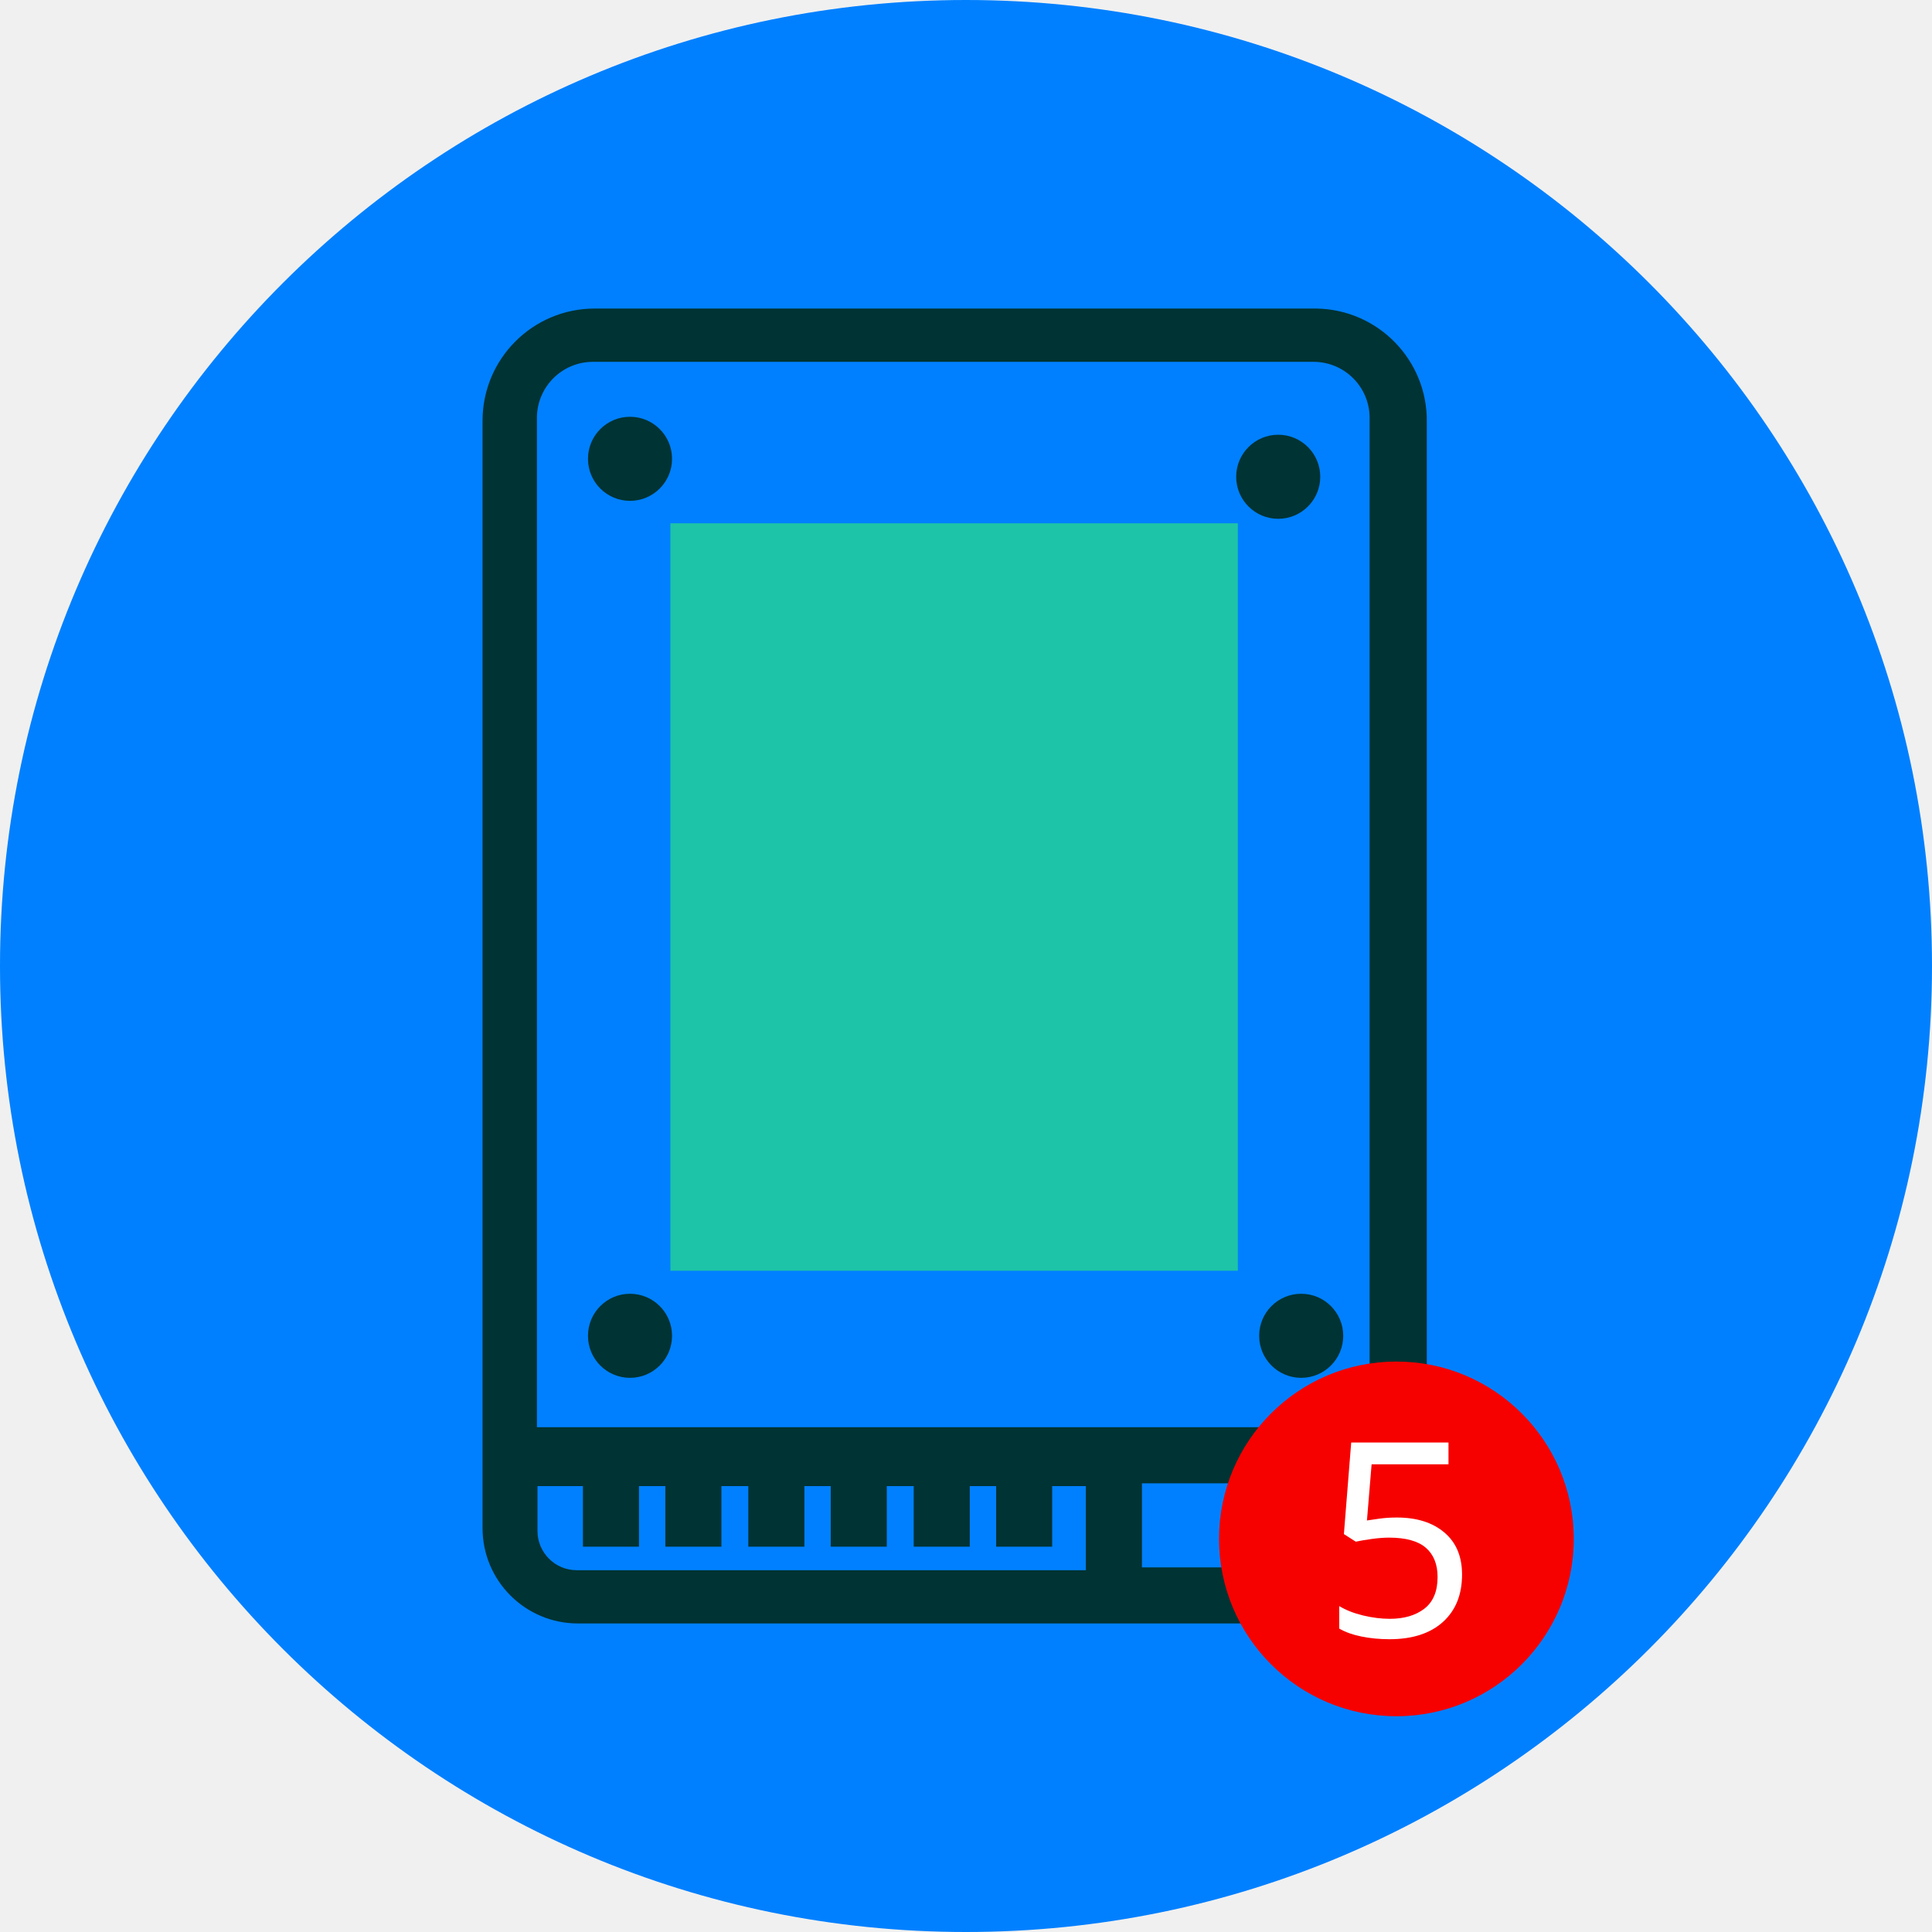
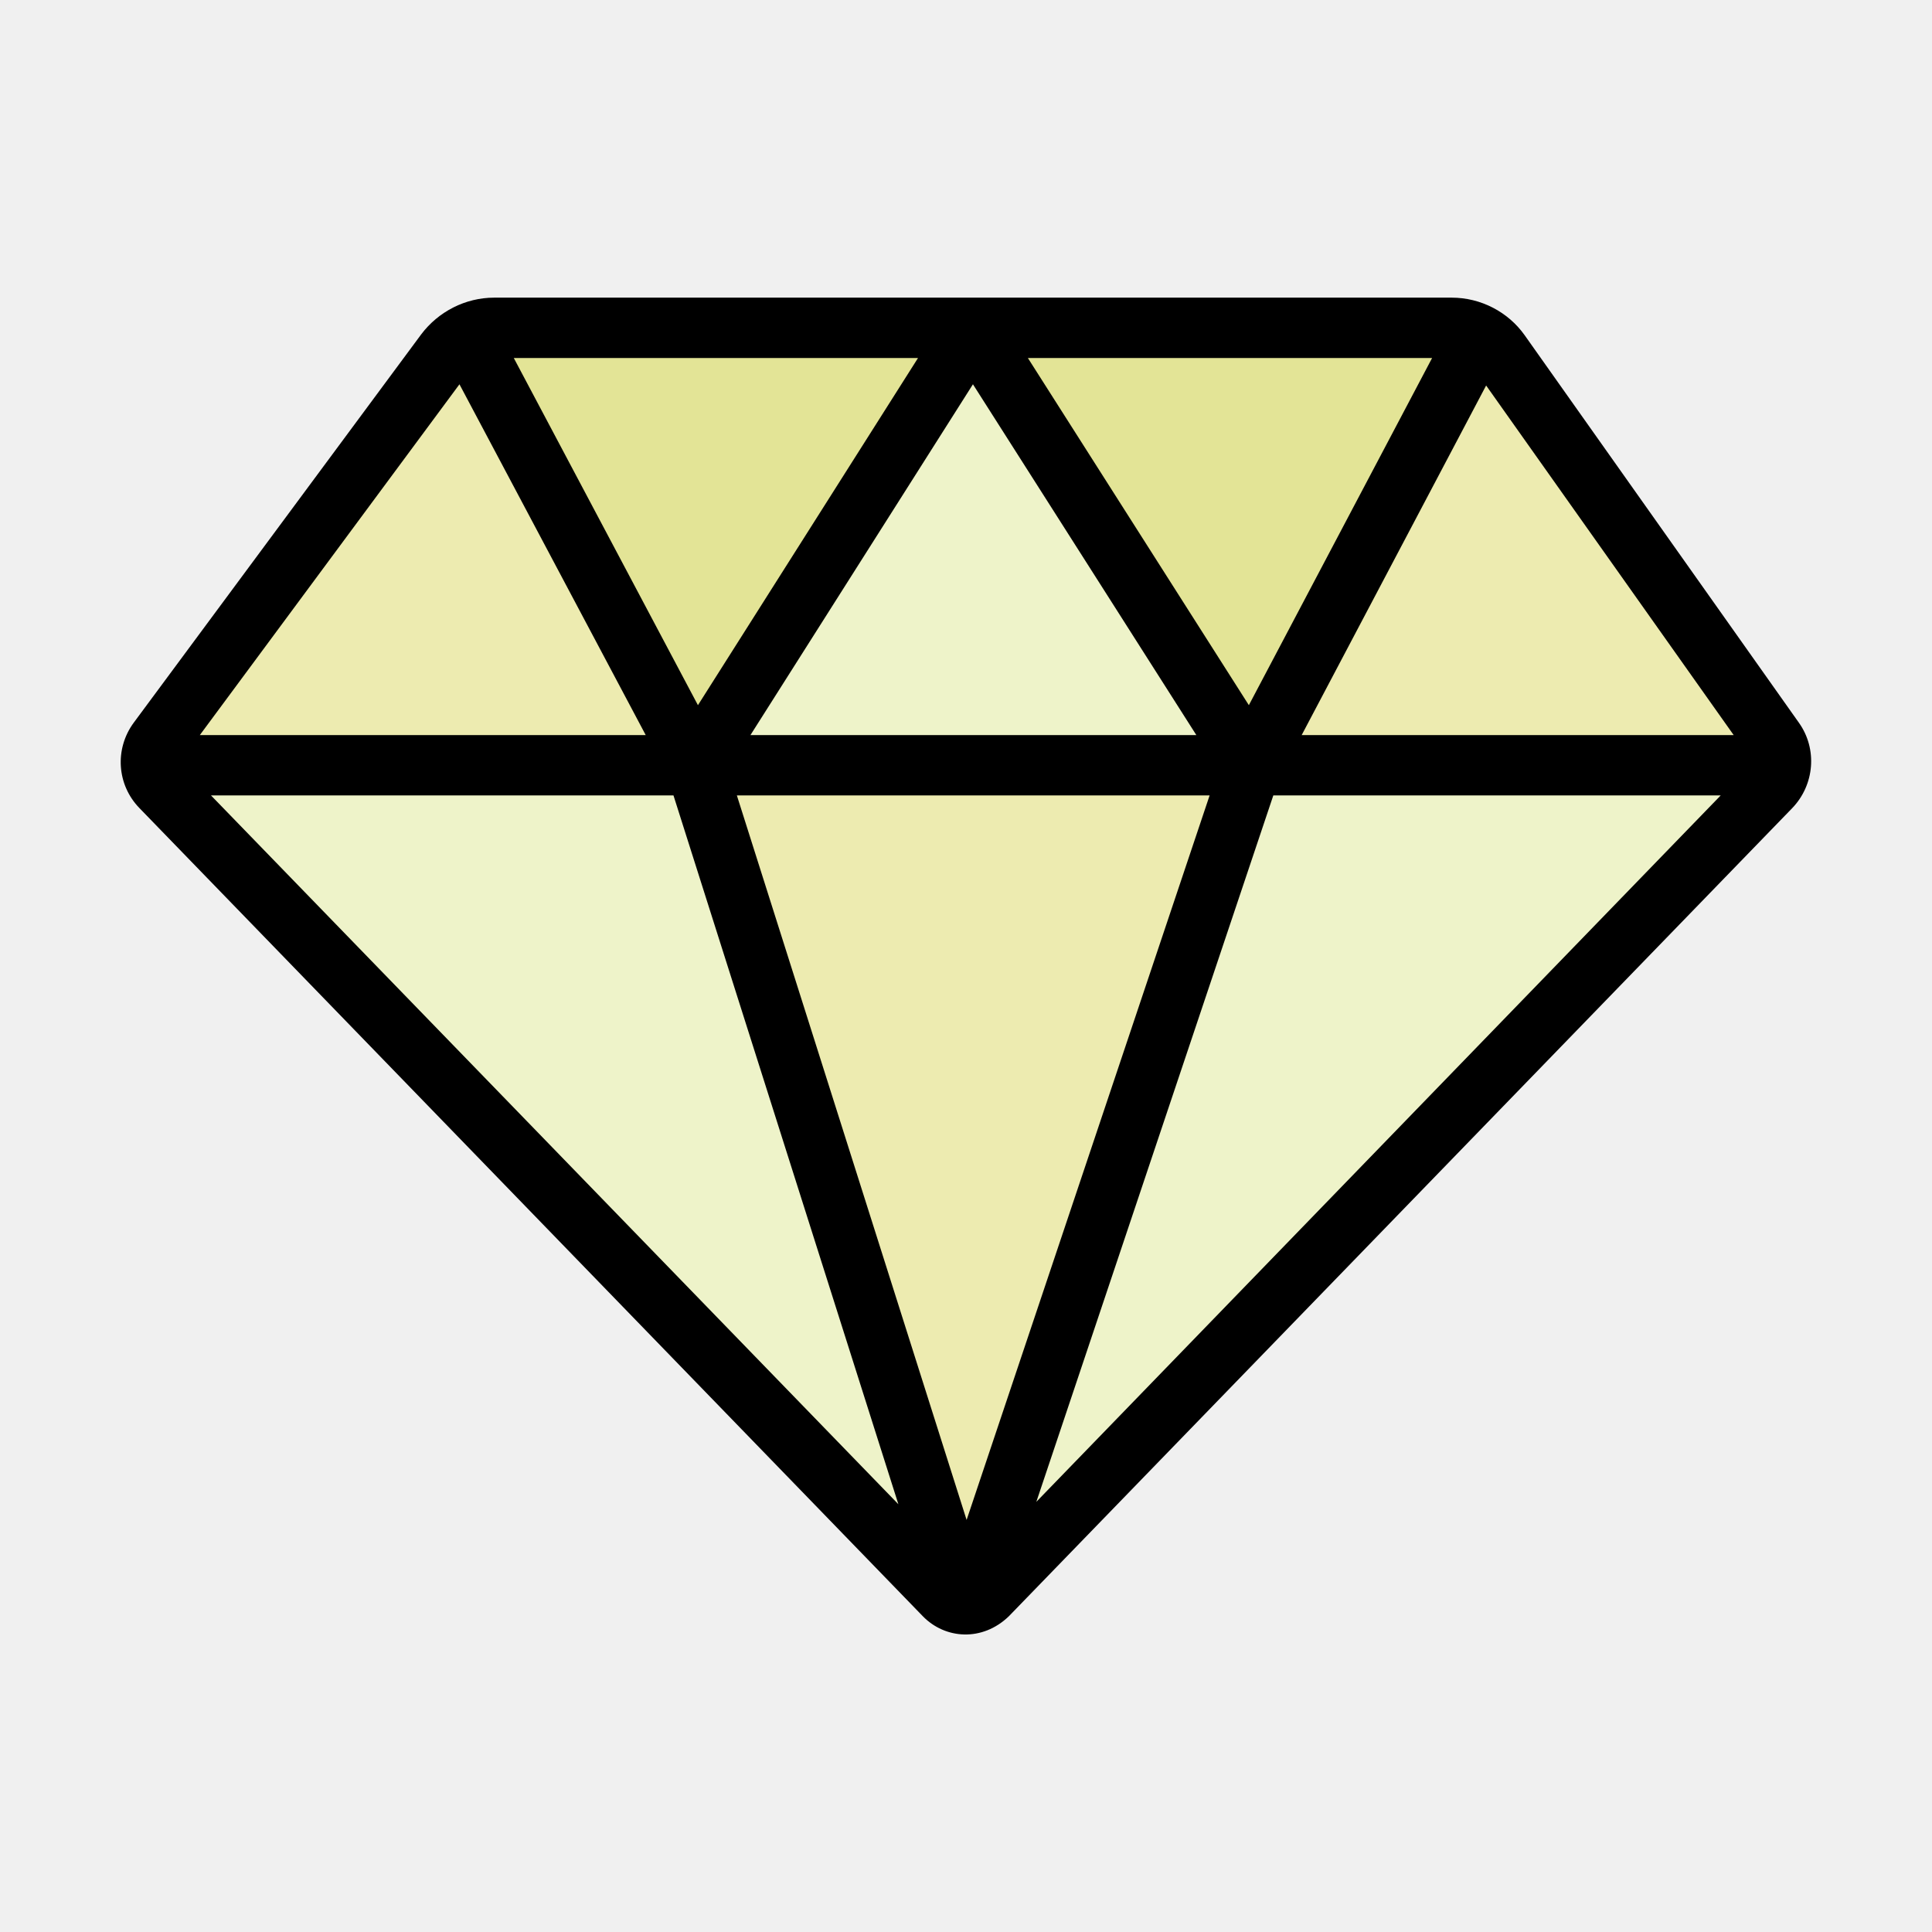
- <svg xmlns="http://www.w3.org/2000/svg" id="_图层_1" data-name="图层 1" viewBox="0 0 512 512">
-   <defs>
-     <style>
-       .cls-1 {
-         fill: #1dc4a7;
-       }
- 
-       .cls-2 {
-         fill: #f70000;
-       }
- 
-       .cls-3 {
-         fill: #fff;
-         font-family: FZMHK--GBK1-0, FZMeiHei-M07;
-         font-size: 72px;
-       }
- 
-       .cls-4 {
-         fill: #033;
-       }
- 
-       .cls-5 {
-         fill: #0080ff;
-       }
-     </style>
-   </defs>
-   <circle class="cls-5" cx="256" cy="256" r="256" />
-   <g>
-     <path class="cls-4" d="M348.1,81.77H157.6c-16.41,0-29.72,13.31-29.72,29.72V404.97c0,13.95,11.31,25.26,25.26,25.26h199.72c13.95,0,25.26-11.31,25.26-25.26h0V111.93c.25-16.41-12.86-29.92-29.27-30.16-.25,0-.5,0-.75,0ZM152.84,416.12c-5.74,0-10.4-4.66-10.4-10.4h0v-11.89h12.04v16.05h14.86v-16.05h6.98v16.05h14.86v-16.05h7.13v16.05h14.86v-16.05h6.98v16.05h14.86v-16.05h7.13v16.05h14.86v-16.05h6.98v16.05h14.86v-16.05h8.92v22.29H152.84Zm210.57-11.14c0,5.74-4.66,10.4-10.4,10.4h-50.38v-22.29h60.63l.15,11.89Zm-60.63-26.75H142.29V110.75c0-8.21,6.65-14.86,14.86-14.86h190.95c8.21,0,14.86,6.65,14.86,14.86V378.22h-60.18Z" />
-     <circle class="cls-4" cx="166.96" cy="354" r="11.14" />
-     <circle class="cls-4" cx="338.74" cy="126.35" r="11.14" />
-     <circle class="cls-4" cx="344.83" cy="354" r="11.14" />
-     <circle class="cls-4" cx="166.96" cy="121.59" r="11.14" />
-     <rect class="cls-1" x="177.66" y="138.68" width="150.38" height="198.08" />
+ <svg xmlns="http://www.w3.org/2000/svg" width="800px" height="800px" viewBox="0 0 64 64" fill="#000000">
+   <g id="SVGRepo_bgCarrier" stroke-width="0" />
+   <g id="SVGRepo_tracerCarrier" stroke-linecap="round" stroke-linejoin="round" />
+   <g id="SVGRepo_iconCarrier">
+     <g id="a" />
+     <g id="b" />
+     <g id="c" />
+     <g id="d" />
+     <g id="e" />
+     <g id="f" />
+     <g id="g" />
+     <g id="h" />
+     <g id="i" />
+     <g id="j" />
+     <g id="k">
+       <path d="M5.04,25.35c.01,.27,.12,.53,.3,.73l25.96,26.77c.15,.15,.35,.24,.56,.26h.3c.21-.03,.4-.12,.55-.26l25.96-26.77c.19-.2,.31-.45,.34-.73l-26.74-5.09L5.04,25.35Z" fill="#eef3c9" id="l" />
+       <path d="M41.46,25.35H23.04l8.8,27.76c.1,.02,.2,.02,.3,0l9.31-27.76Z" fill="#edebb0" id="m" />
+       <path d="M15.47,11.07c-.28,.14-.53,.35-.72,.6L5.24,24.53c-.16,.24-.23,.53-.2,.81H58.99c.03-.29-.05-.59-.22-.83l-9.08-12.83c-.18-.26-.42-.46-.7-.61H15.47Z" fill="#edebb0" id="n" />
+       <path d="M32.23,10.86l-9.18,14.48h18.41l-9.23-14.48Z" fill="#eef3c9" id="o" />
+       <path d="M32.23,10.86l9.23,14.48,7.53-14.26c-.28-.14-.59-.22-.9-.22h-15.86Z" fill="#e3e496" id="p" />
+       <path d="M16.37,10.86c-.31,0-.62,.07-.9,.21l7.58,14.27,9.18-14.48h-15.86Z" fill="#e3e496" id="q" />
+       <path d="M50.51,11.11c-.55-.78-1.46-1.25-2.42-1.25H16.37c-.95,0-1.85,.46-2.42,1.22L4.43,23.94c-.64,.87-.56,2.06,.19,2.83l25.95,26.77c.74,.76,1.97,.85,2.85,0l25.95-26.77c.74-.77,.84-1.96,.22-2.83l-9.08-12.83Zm-10.44,15.24l-8.05,24-7.61-24h15.66Zm-15.21-2l7.37-11.62,7.4,11.62h-14.77Zm9.19-12.49h13.39l-6.07,11.5-7.32-11.5Zm-10.93,11.5l-6.1-11.5h13.39l-7.29,11.5Zm6.64,26.47L6.99,26.35h15.32l7.45,23.48Zm12.42-23.48h14.82l-22.67,23.4,7.85-23.4Zm.94-2l6.11-11.58,8.2,11.58h-14.31ZM15.22,12.73l6.17,11.62H6.62L15.22,12.73Z" />
+     </g>
+     <g id="r" />
+     <g id="s" />
+     <g id="t" />
+     <g id="u" />
+     <g id="v" />
+     <g id="w" />
+     <g id="x" />
+     <g id="y" />
+     <g id="a`" />
+     <g id="aa" />
+     <g id="ab" />
+     <g id="ac" />
+     <g id="ad" />
+     <g id="ae" />
+     <g id="af" />
+     <g id="ag" />
+     <g id="ah" />
+     <g id="ai" />
+     <g id="aj" />
+     <g id="ak" />
+     <g id="al" />
+     <g id="am" />
+     <g id="an" />
+     <g id="ao" />
+     <g id="ap" />
+     <g id="aq" />
+     <g id="ar" />
+     <g id="as" />
+     <g id="at" />
+     <g id="au" />
+     <g id="av" />
+     <g id="aw" />
+     <g id="ax" />
+     <g id="ay" />
+     <g id="b`" />
+     <g id="ba" />
+     <g id="bb" />
+     <g id="bc" />
+     <g id="bd" />
  </g>
-   <circle class="cls-2" cx="370.06" cy="407.82" r="47" />
-   <text class="cls-3" transform="translate(350.38 433.69)">
-     <tspan x="0" y="0">5</tspan>
-   </text>
</svg>
